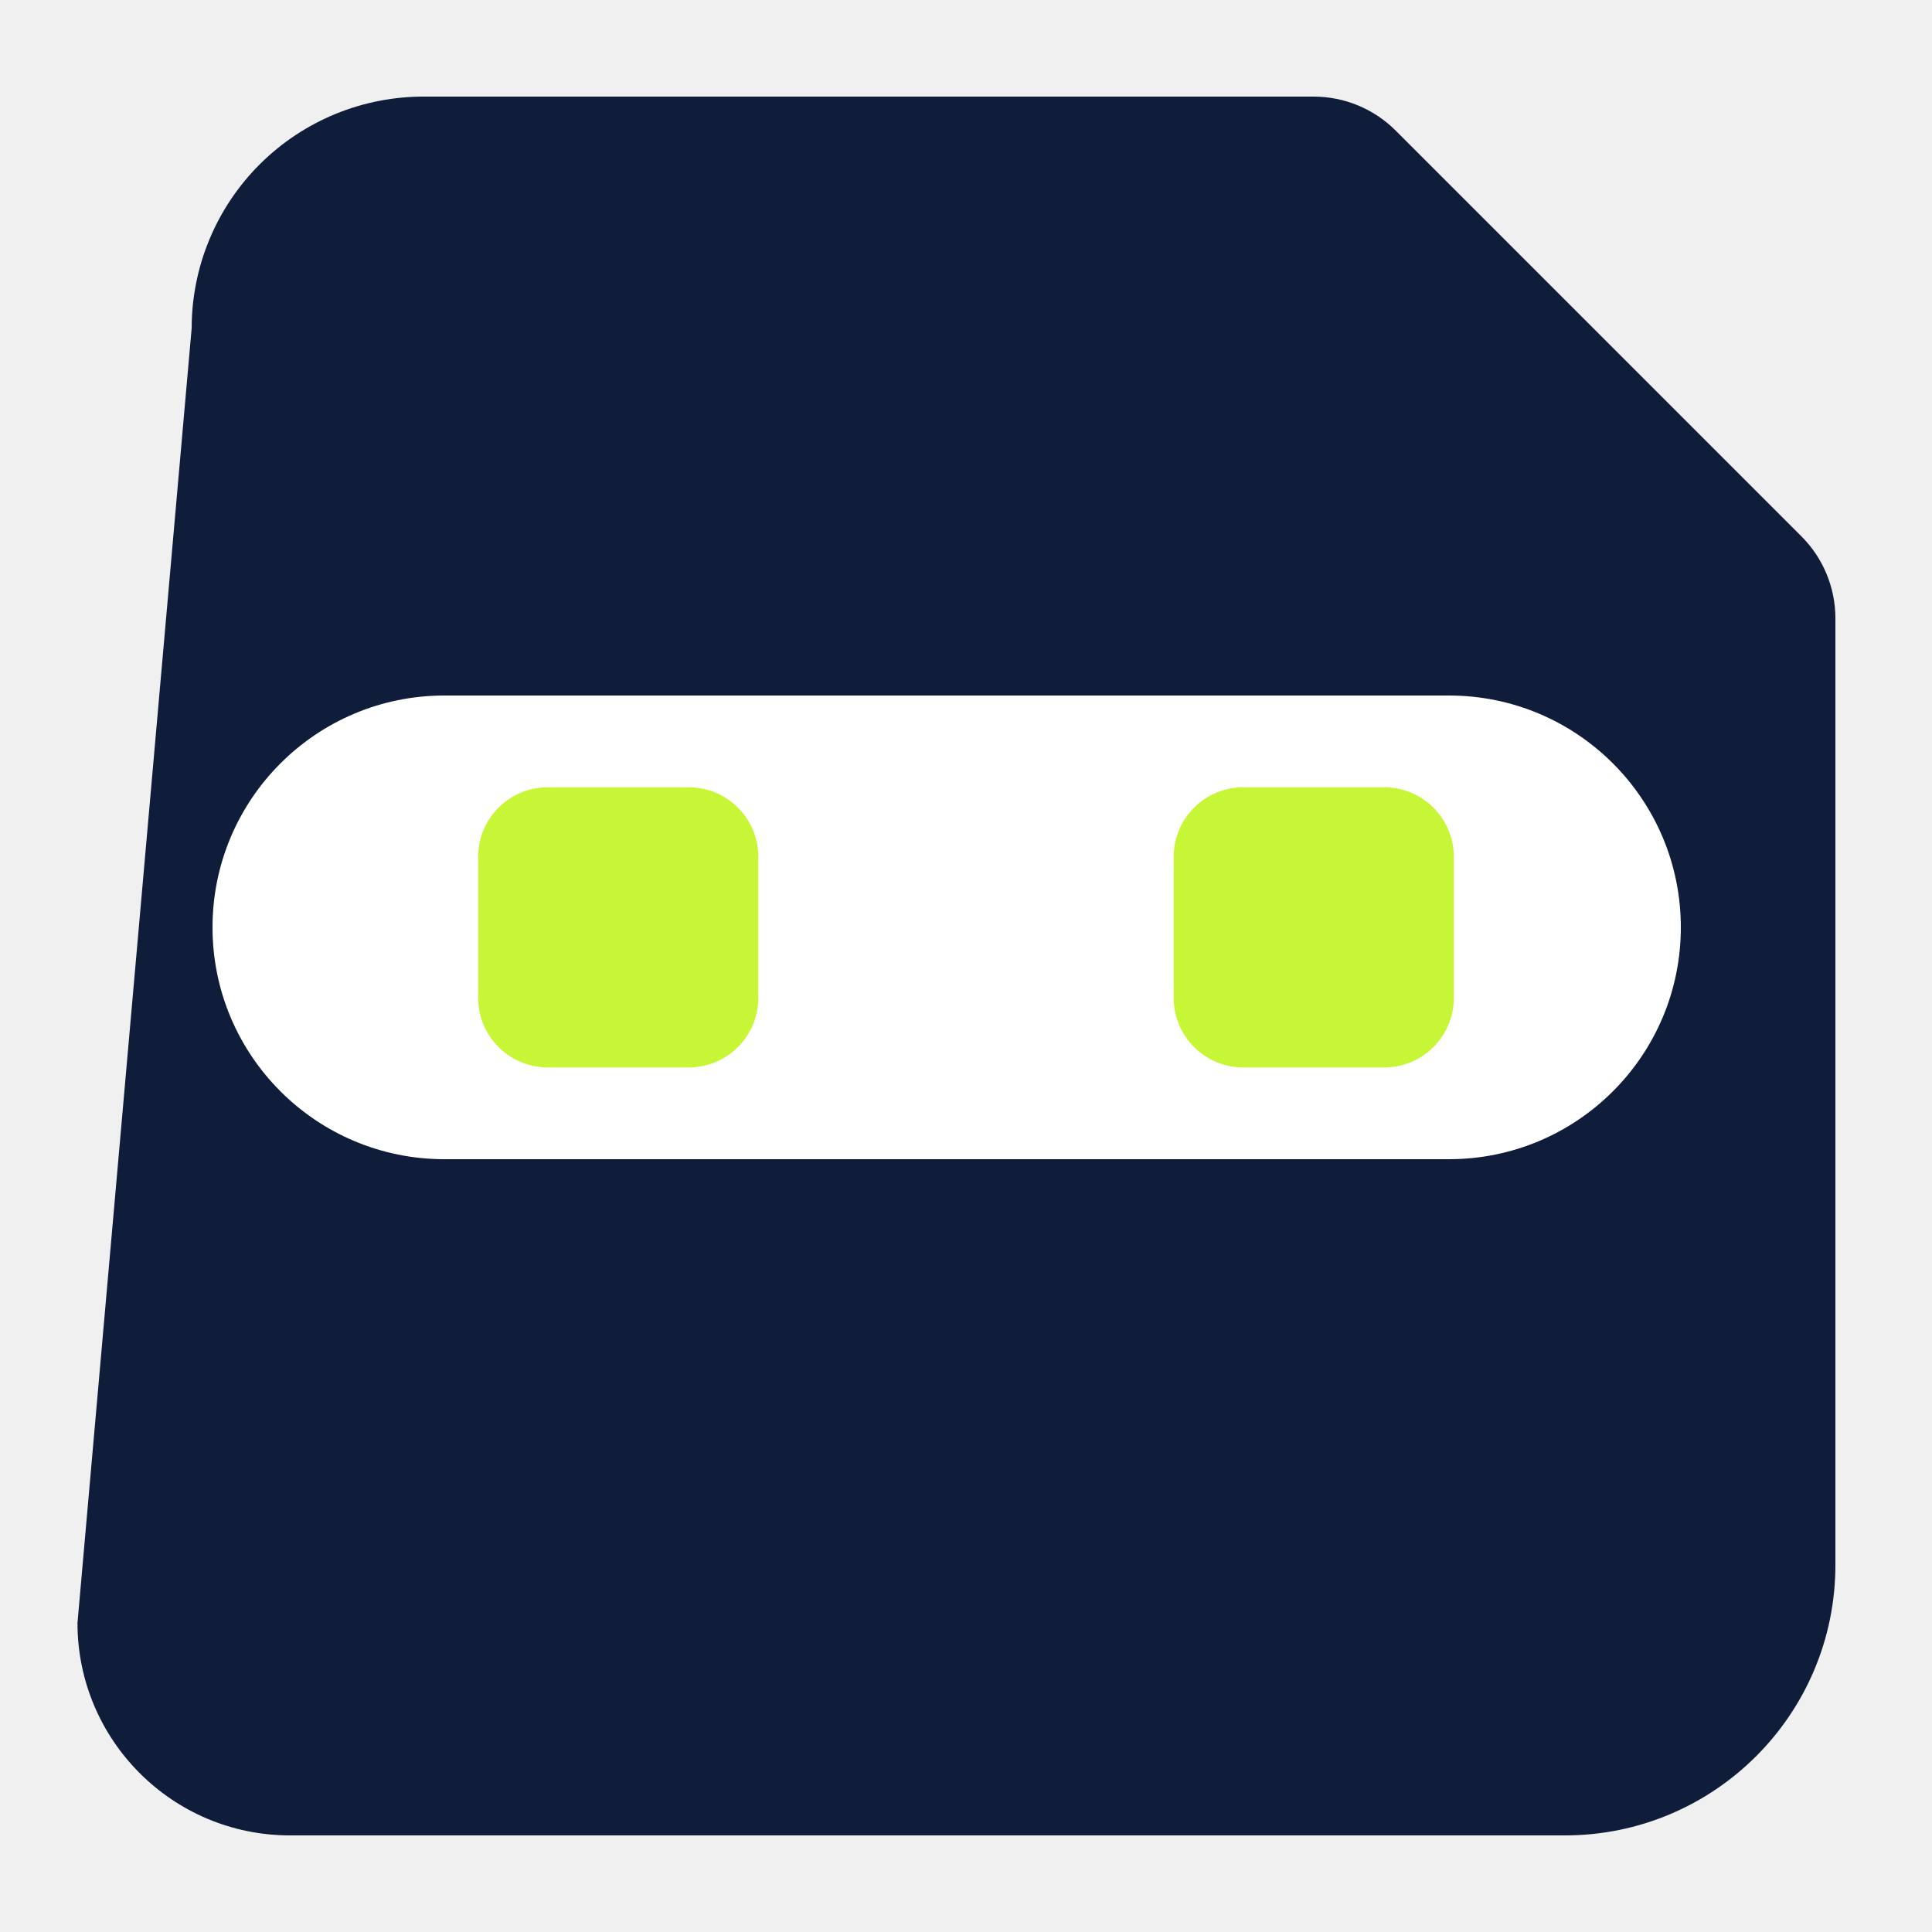
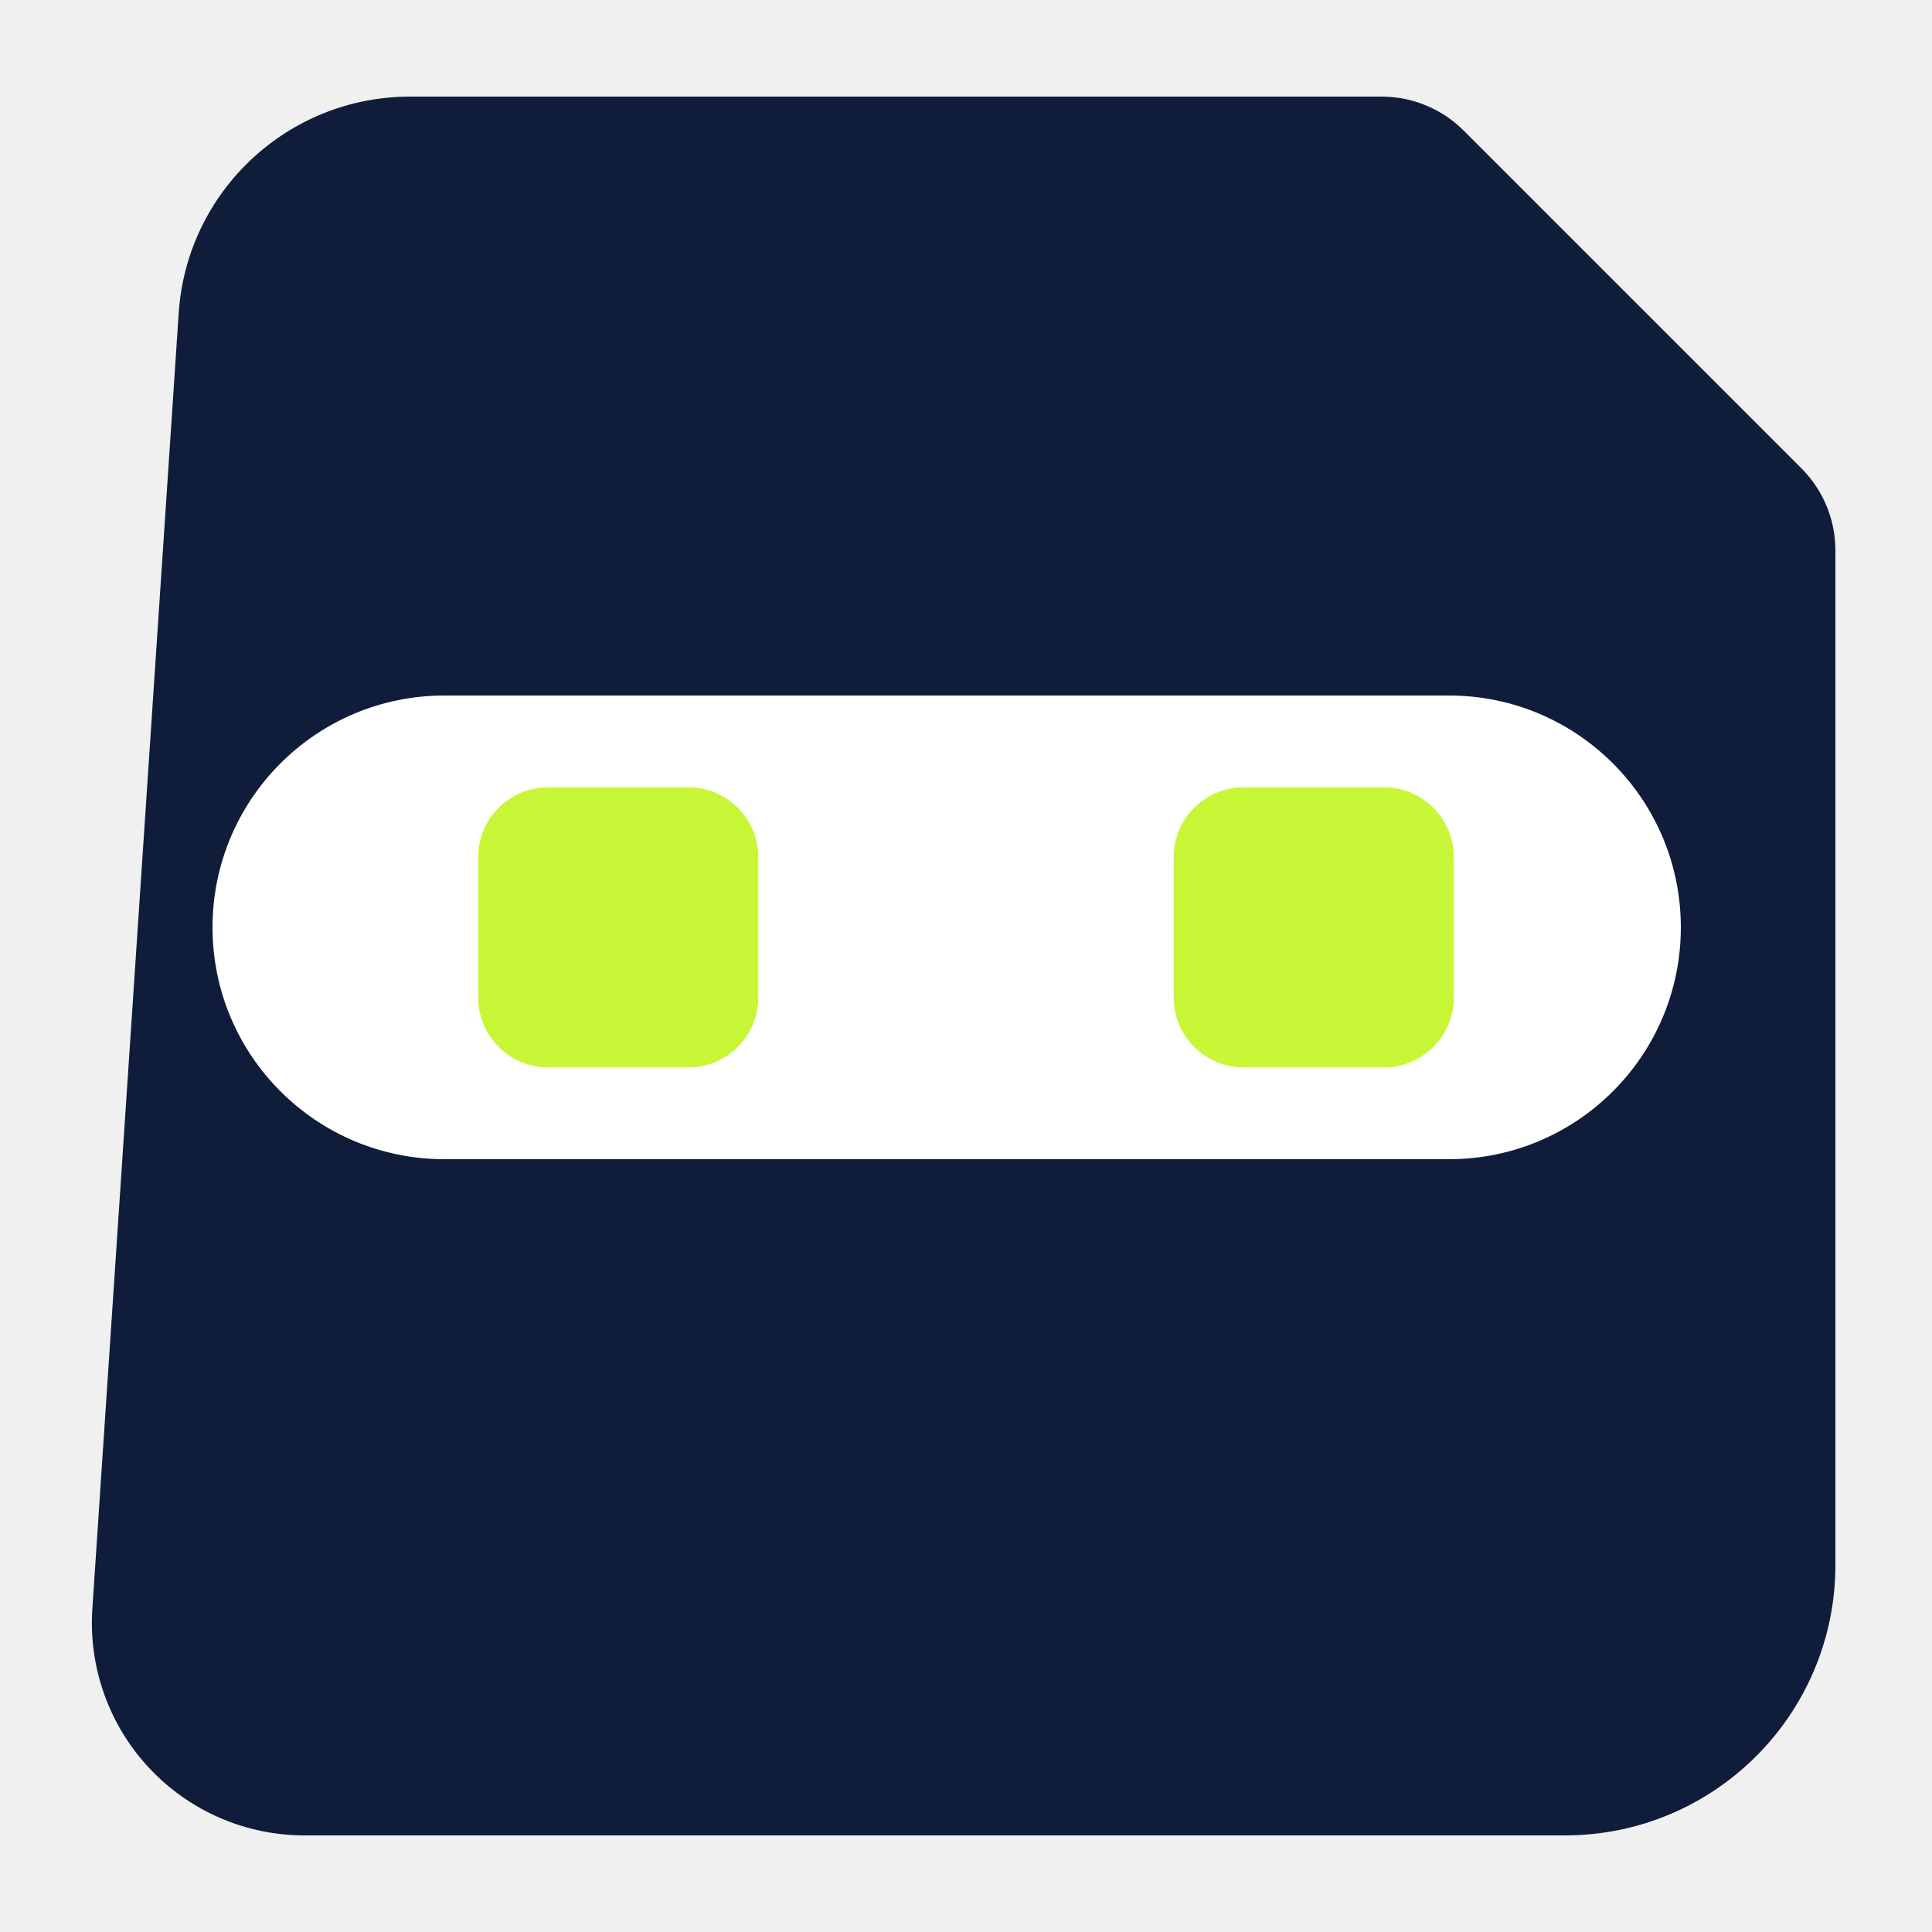
<svg xmlns="http://www.w3.org/2000/svg" viewBox="0 0 100 100">
-   <path fill="#0f1d3a" d="M22 5L68 5A6 6 0 0 1 72.24 6.76L93.24 27.76A6 6 0 0 1 95 32L95 81A14 14 0 0 1 81 95L15 95A11 11 0 0 1 4.01 84.01L9.92 16.99A12 12 0 0 1 22 5Z" />
+   <path fill="#0f1d3a" d="M9.25 16.2A12 12 0 0 1 21.23 5L71.51 5A6 6 0 0 1 75.76 6.76L93.24 24.24A6 6 0 0 1 95 28.49L95 81A14 14 0 0 1 81 95L15.76 95A11 11 0 0 1 4.78 83.27Z" />
  <rect x="11" y="36" width="76" height="24" rx="12" fill="#fff" />
-   <rect x="24.75" y="40.75" width="14.5" height="14.5" rx="3.6" fill="#c7f636" />
-   <rect x="60.75" y="40.75" width="14.5" height="14.5" rx="3.6" fill="#c7f636" />
+   <rect x="24.75" y="40.75" width="14.5" height="14.5" rx="3.625" fill="#c7f636" />
+   <rect x="60.75" y="40.75" width="14.5" height="14.5" rx="3.625" fill="#c7f636" />
</svg>
